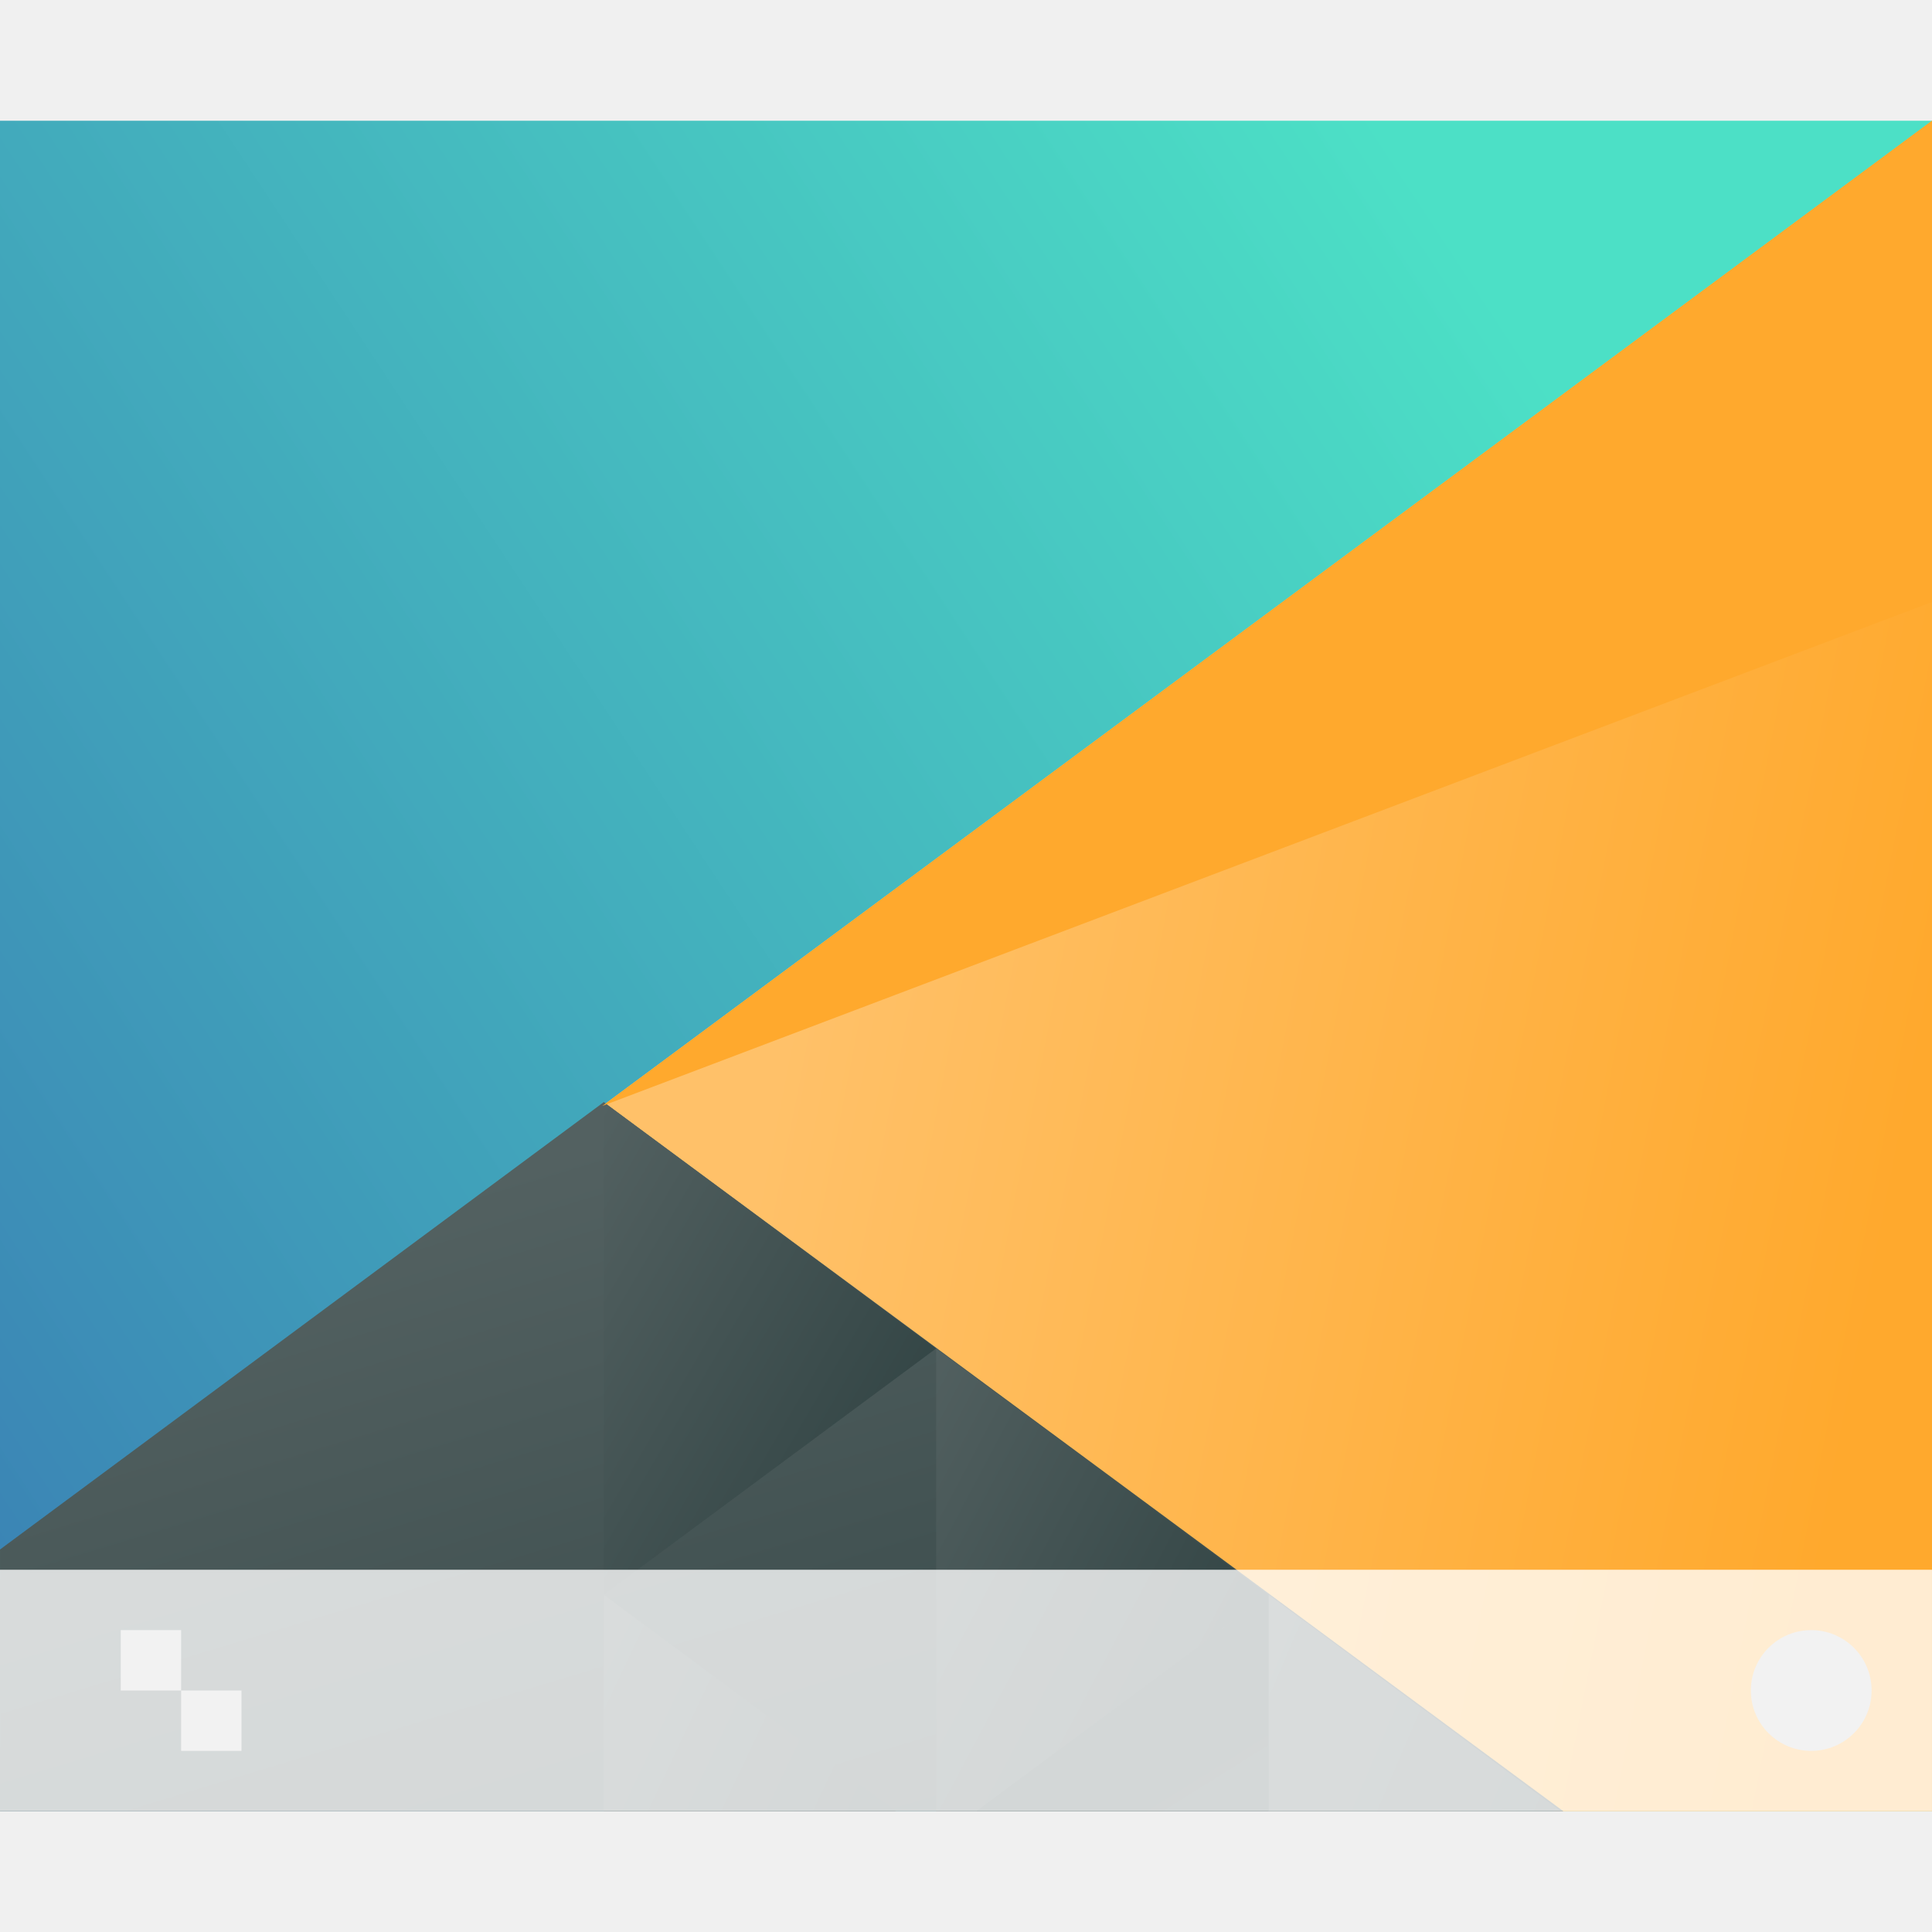
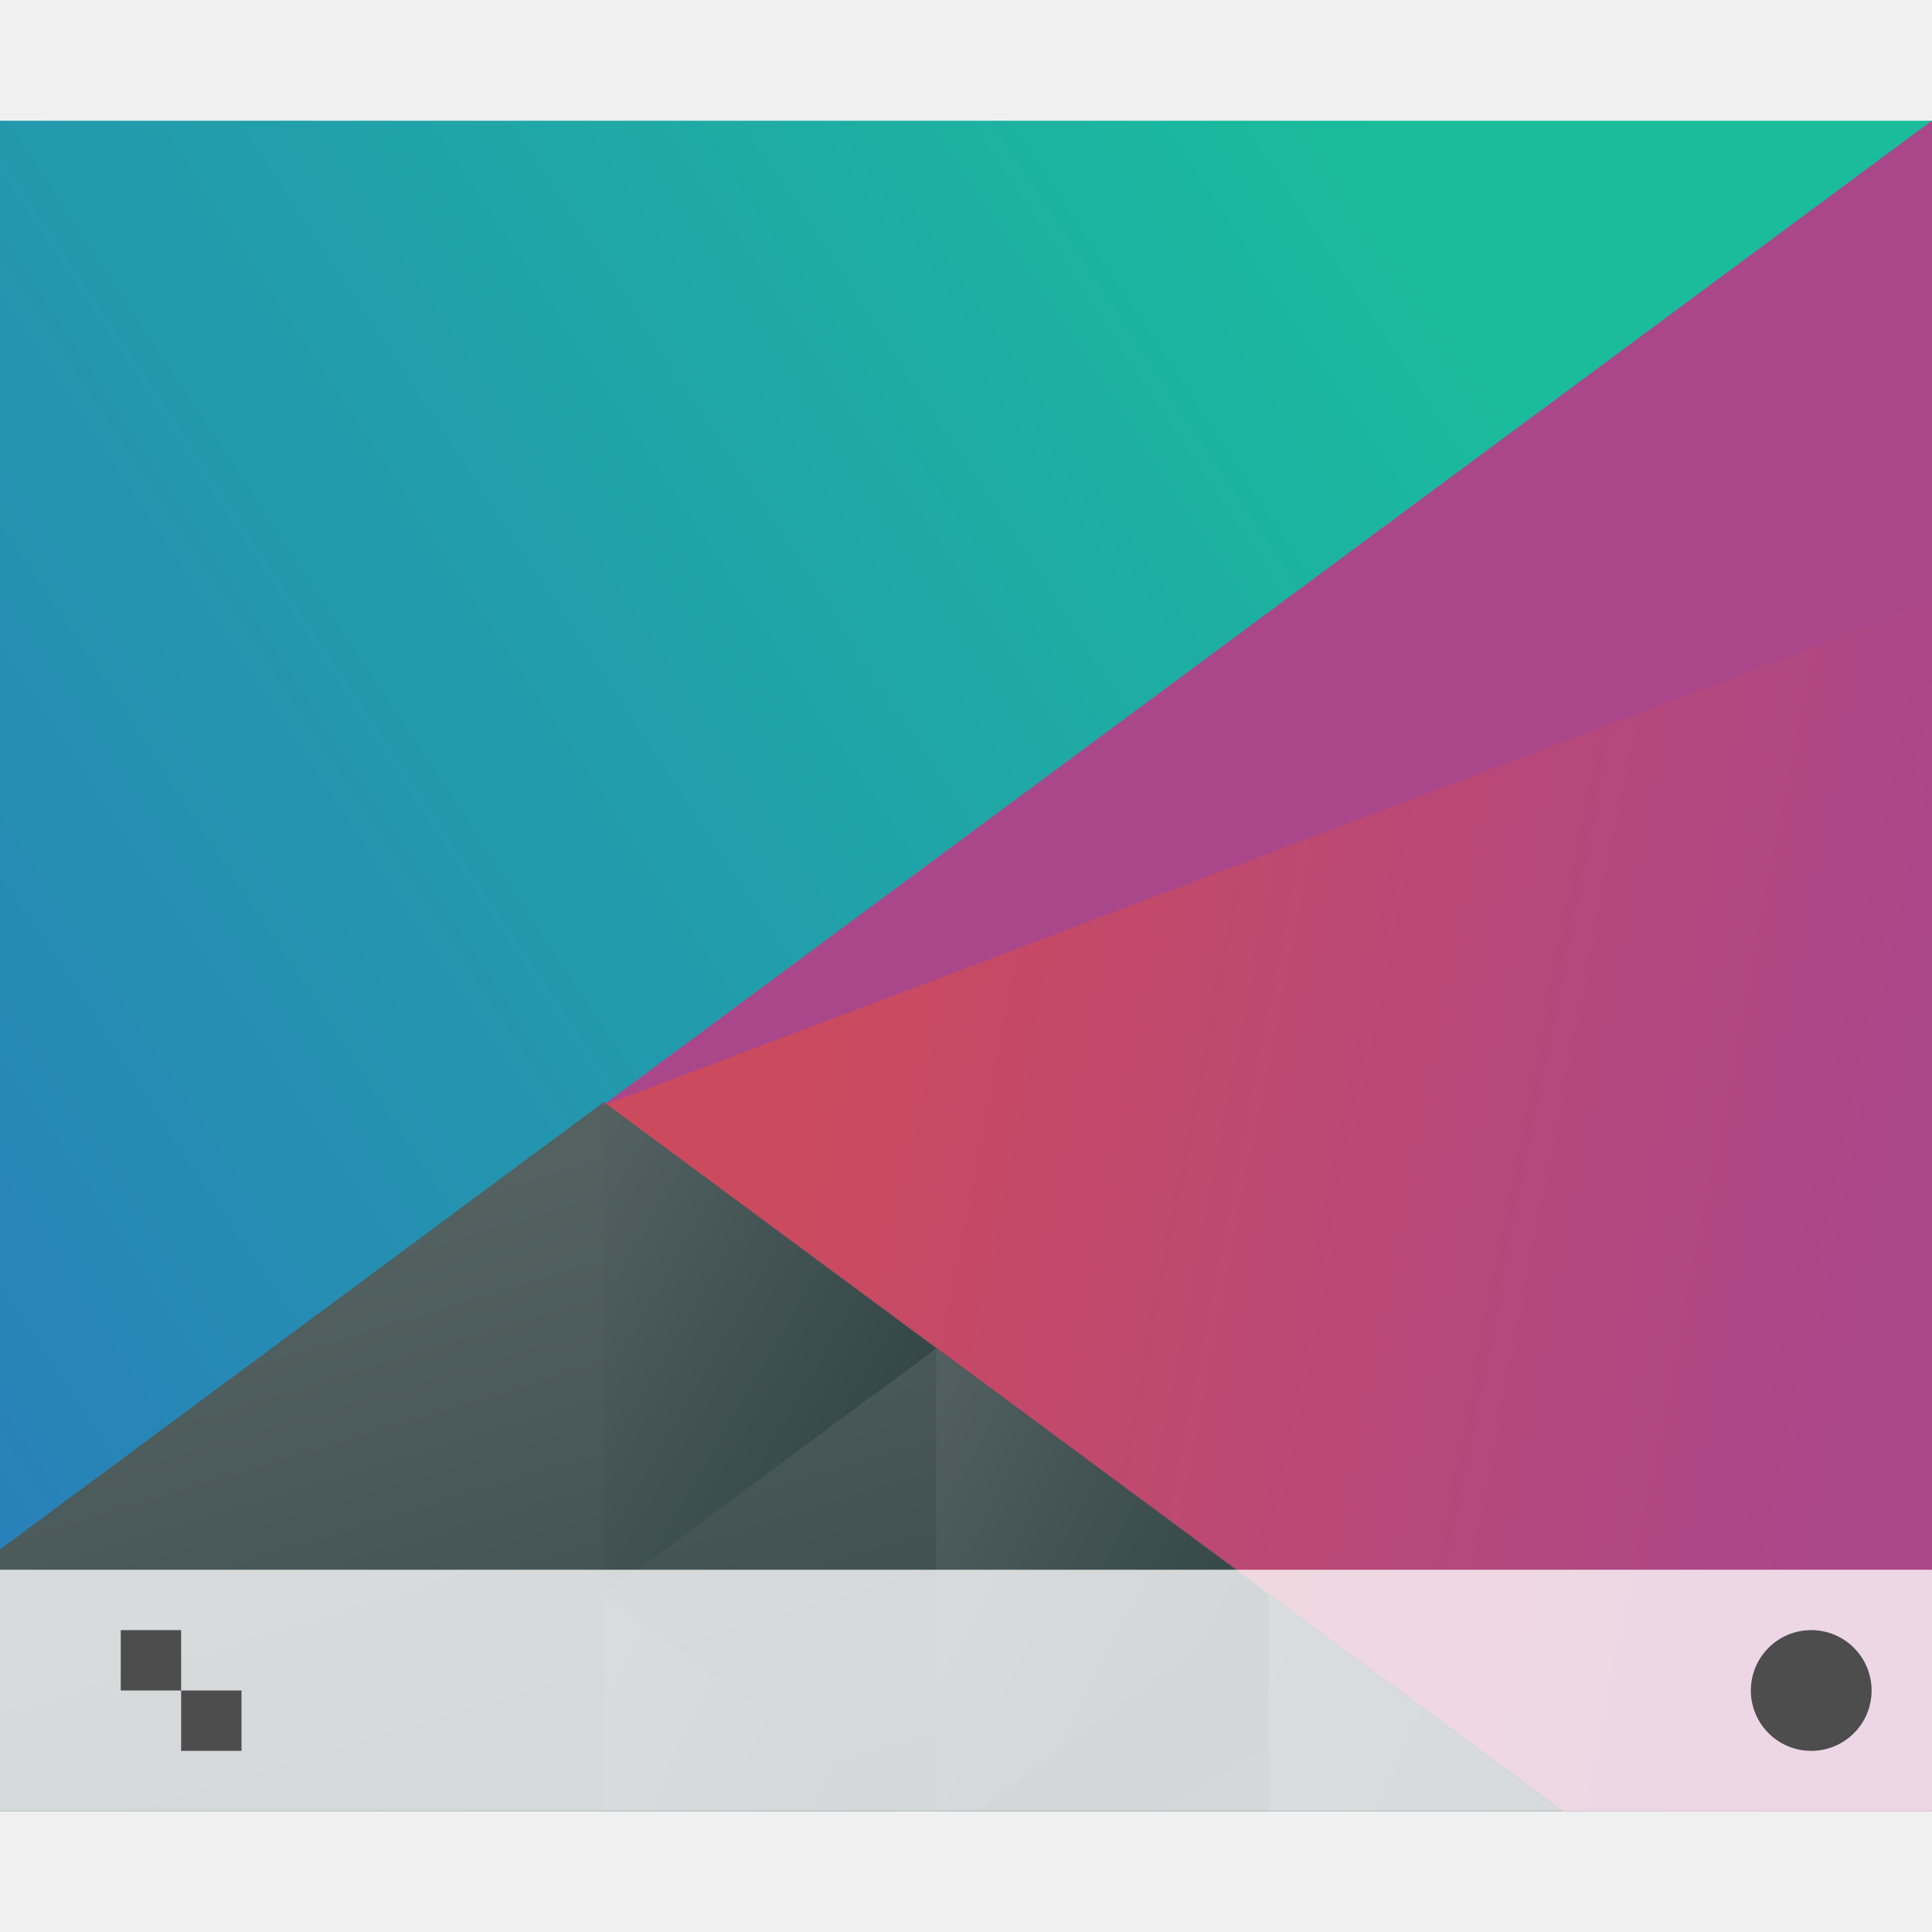
<svg xmlns="http://www.w3.org/2000/svg" xmlns:xlink="http://www.w3.org/1999/xlink" width="32" version="1.1" height="32" viewBox="0 0 32 32">
  <defs id="defs5455">
    <linearGradient xlink:href="#linearGradient4697" id="linearGradient4703" y1="503.079" x1="418.17" y2="531.458" x2="384.571" gradientUnits="userSpaceOnUse" gradientTransform="matrix(0.9166663 0 0 0.9166663 -340.5237 -455.8146)" />
    <linearGradient id="linearGradient4697">
-       <stop style="stop-color:#4ce0c6" id="stop4699" />
-       <stop offset="1" style="stop-color:#3b85b5" id="stop4701" />
+       <stop style="stop-color:#1abc9c" id="stop4699" />
+       <stop offset="1" style="stop-color:#2980b9" id="stop4701" />
    </linearGradient>
    <linearGradient xlink:href="#linearGradient4526" id="linearGradient4532" y1="521.633" x1="404.045" y2="528.35" x2="430.736" gradientUnits="userSpaceOnUse" gradientTransform="matrix(0.9166663 0 0 0.9166663 -340.5237 -455.8146)" />
    <linearGradient id="linearGradient4526">
-       <stop style="stop-color:#ffc169" id="stop4528" />
-       <stop offset="1" style="stop-color:#ffa92d" id="stop4530" />
+       <stop style="stop-color:#cc4a5e" id="stop4528" />
+       <stop offset="1" style="stop-color:#aa478a" id="stop4530" />
    </linearGradient>
    <linearGradient xlink:href="#linearGradient4468" id="linearGradient4474" y1="542.224" x1="398.092" y2="524.9" x2="394.003" gradientUnits="userSpaceOnUse" gradientTransform="matrix(0.9166663 0 0 0.9166663 -340.5237 -455.8146)" />
    <linearGradient id="linearGradient4468">
      <stop style="stop-color:#334545" id="stop4470" />
      <stop offset="1" style="stop-color:#536161" id="stop4472" />
    </linearGradient>
    <linearGradient xlink:href="#linearGradient4468" id="linearGradient4500" y1="568.798" x1="431.571" y2="562.798" x2="439.571" gradientUnits="userSpaceOnUse" gradientTransform="matrix(-1 0 0 1 839.1428 -40.00001)" />
    <linearGradient xlink:href="#linearGradient4468" id="linearGradient4498" y1="581.87" x1="406.537" y2="572.678" x2="423.32" gradientUnits="userSpaceOnUse" gradientTransform="matrix(-0.9166663 0 0 0.9166663 428.6903 -492.4813)" />
    <linearGradient xlink:href="#linearGradient4468" id="linearGradient4496" y1="572.334" x1="423.054" y2="566.766" x2="431.225" gradientUnits="userSpaceOnUse" gradientTransform="matrix(-0.9166663 0 0 0.9166663 448.6903 -492.4813)" />
    <linearGradient xlink:href="#linearGradient4468" id="linearGradient4492" y1="577.102" x1="431.313" y2="571.445" x2="440.632" gradientUnits="userSpaceOnUse" gradientTransform="matrix(-0.9166663 0 0 0.9166663 428.6903 -492.4813)" />
    <linearGradient xlink:href="#linearGradient4468" id="linearGradient4490" y1="577.362" x1="430.567" y2="591.328" x2="423.75" gradientUnits="userSpaceOnUse" gradientTransform="matrix(-0.9166663 0 0 0.9166663 428.6903 -492.4813)" />
  </defs>
  <g id="layer1" transform="matrix(1 0 0 1 -384.5714 -515.798)">
    <g id="g4578" transform="matrix(0.6666664 0 0 0.8555544 128.1906 86.77142)">
      <path style="fill:url(#linearGradient4703)" id="path4589" d="M 12,6 12,36 56,36 56,6 12,6 Z" transform="matrix(1.09091 0 0 1.09091 371.4805 497.2525)" />
      <path style="fill:url(#linearGradient4532);stroke-linecap:round;stroke-width:2" id="path4284" d="M 56,6 25.719,23.482 47.4,36 56,36 56,6 Z" transform="matrix(1.09091 0 0 1.09091 371.4805 497.2525)" />
      <path style="fill:url(#linearGradient4474);stroke-linecap:round;stroke-width:2" id="path4284-5-6" d="M 25.75,23.416 12,31.355 12,36 47.605,36 25.75,23.416 Z" transform="matrix(1.09091 0 0 1.09091 371.4805 497.2525)" />
      <path style="fill:url(#linearGradient4500);stroke-linecap:round;stroke-width:2" id="path4284-5-6-2-2" d="m 407.83,527.566 -8.259,-4.768 0,9.536 z" />
      <path style="fill:url(#linearGradient4498);stroke-linecap:round;stroke-width:2" id="path4284-5-6-2-0" d="m 40.891,32.156 0,3.844 6.656,0 -6.656,-3.844 z" transform="matrix(1.09091 0 0 1.09091 371.4805 497.2525)" />
      <path style="fill:url(#linearGradient4496);stroke-linecap:round;stroke-width:2" id="path4284-5-6-2-6" d="m 53.32,27.787 0,8.213 0.916,0 6.654,-3.842 -7.57,-4.371 z" transform="matrix(1.09091 0 0 1.09091 349.6623 497.2525)" />
      <path style="fill:url(#linearGradient4492);stroke-linecap:round;stroke-width:2" id="path4284-5-6-2-6-50" d="M 25.75,32.158 25.75,36 32.404,36 25.75,32.158 Z" transform="matrix(1.09091 0 0 1.09091 371.4805 497.2525)" />
      <path style="fill:url(#linearGradient4490);stroke-linecap:round;stroke-width:2" id="path4284-5-6-2-0-6" d="M 40.891,32.156 34.234,36 l 6.656,0 0,-3.844 z" transform="matrix(1.09091 0 0 1.09091 371.4805 497.2525)" />
-       <path style="fill:#ffa92d;stroke-linecap:round;stroke-width:2" id="path4284-1" d="m 399.537,522.87 33.034,-19.072 -2e-5,9.317 z" />
+       <path style="fill:#aa478a;stroke-linecap:round;stroke-width:2" id="path4284-1" d="m 399.537,522.87 33.034,-19.072 -2e-5,9.317 z" />
    </g>
    <g id="g4783" transform="matrix(1 0 0 1 0 -0.00005)">
      <rect width="32" x="384.571" y="541.798" height="4" style="fill:#ffffff;fill-opacity:0.784" id="rect4267-7" />
-       <circle cx="414.571" cy="543.798" style="fill:#f2f2f2" r="1" id="path4166" />
-       <path style="fill:#f2f2f2" id="rect4183" d="m 2,27 v 1 h 1 v -1 z m 1,1 v 1 h 1 v -1 z" transform="matrix(1 0 0 1 384.5714 515.798)" />
+       <circle cx="414.571" cy="543.798" style="fill:#4d4d4d" r="1" id="path4166" />
+       <path style="fill:#4d4d4d" id="rect4183" d="m 2,27 v 1 h 1 v -1 z m 1,1 v 1 h 1 v -1 z" transform="matrix(1 0 0 1 384.5714 515.798)" />
    </g>
  </g>
</svg>
